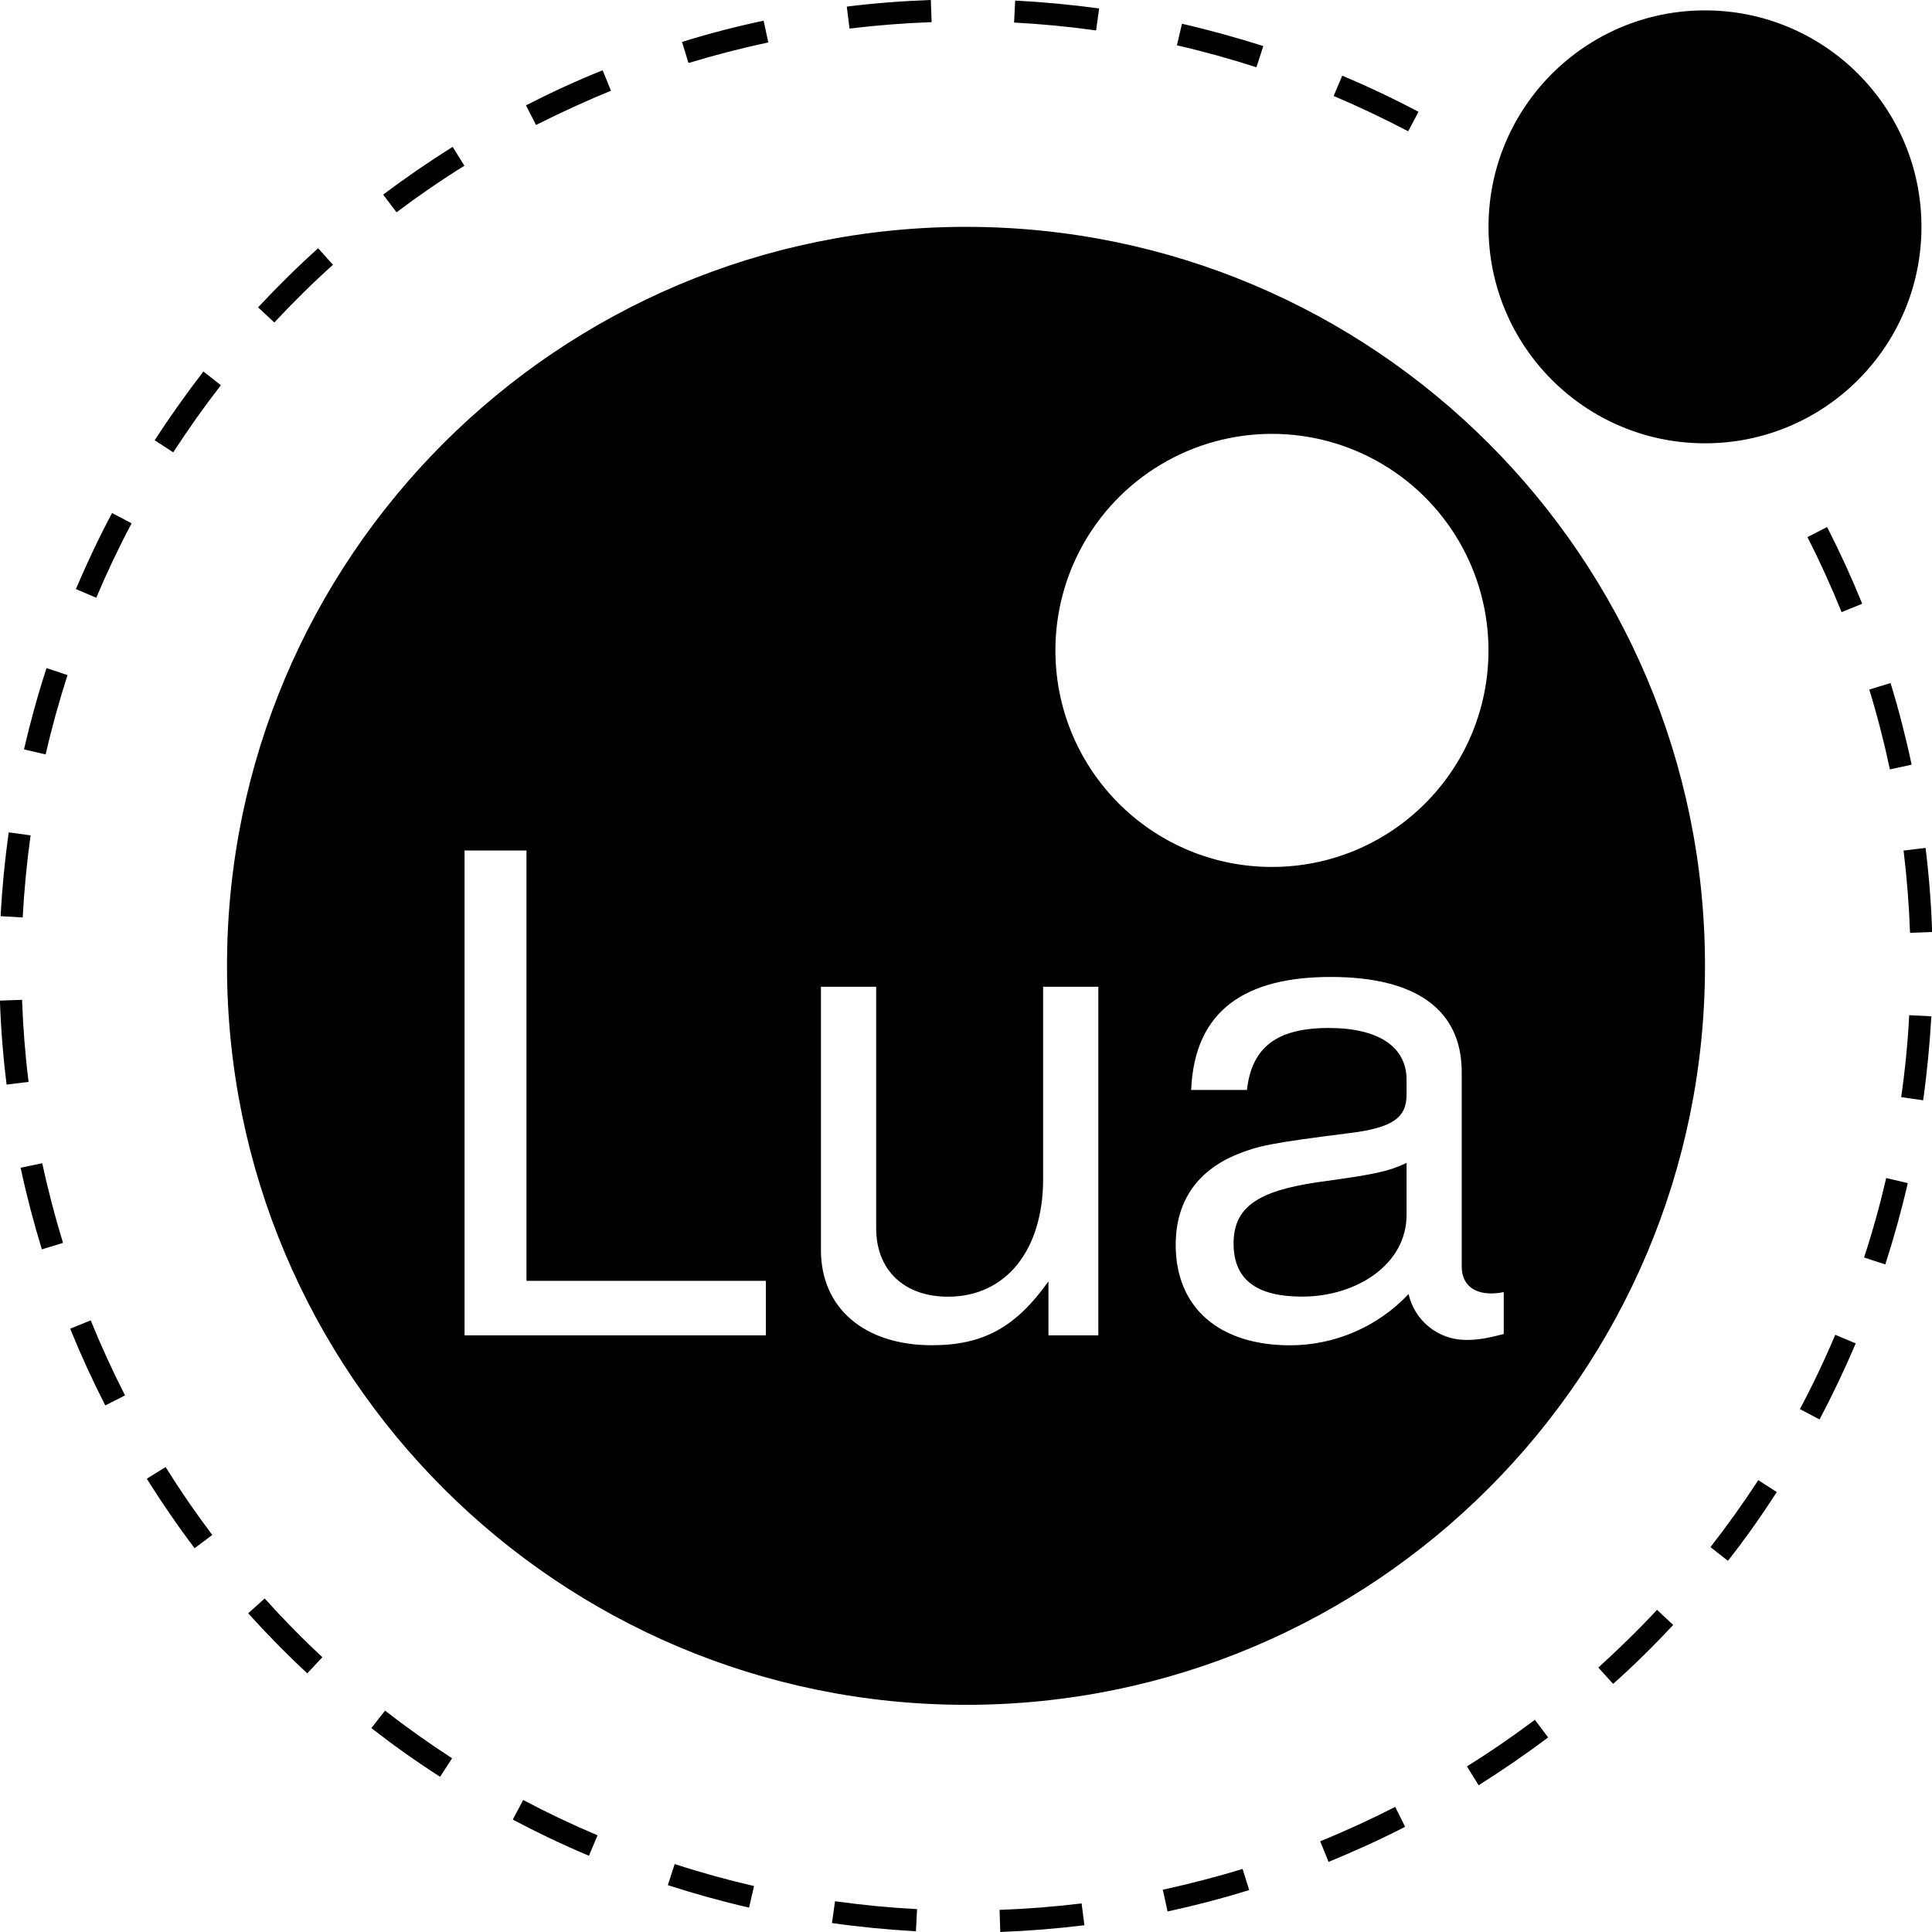
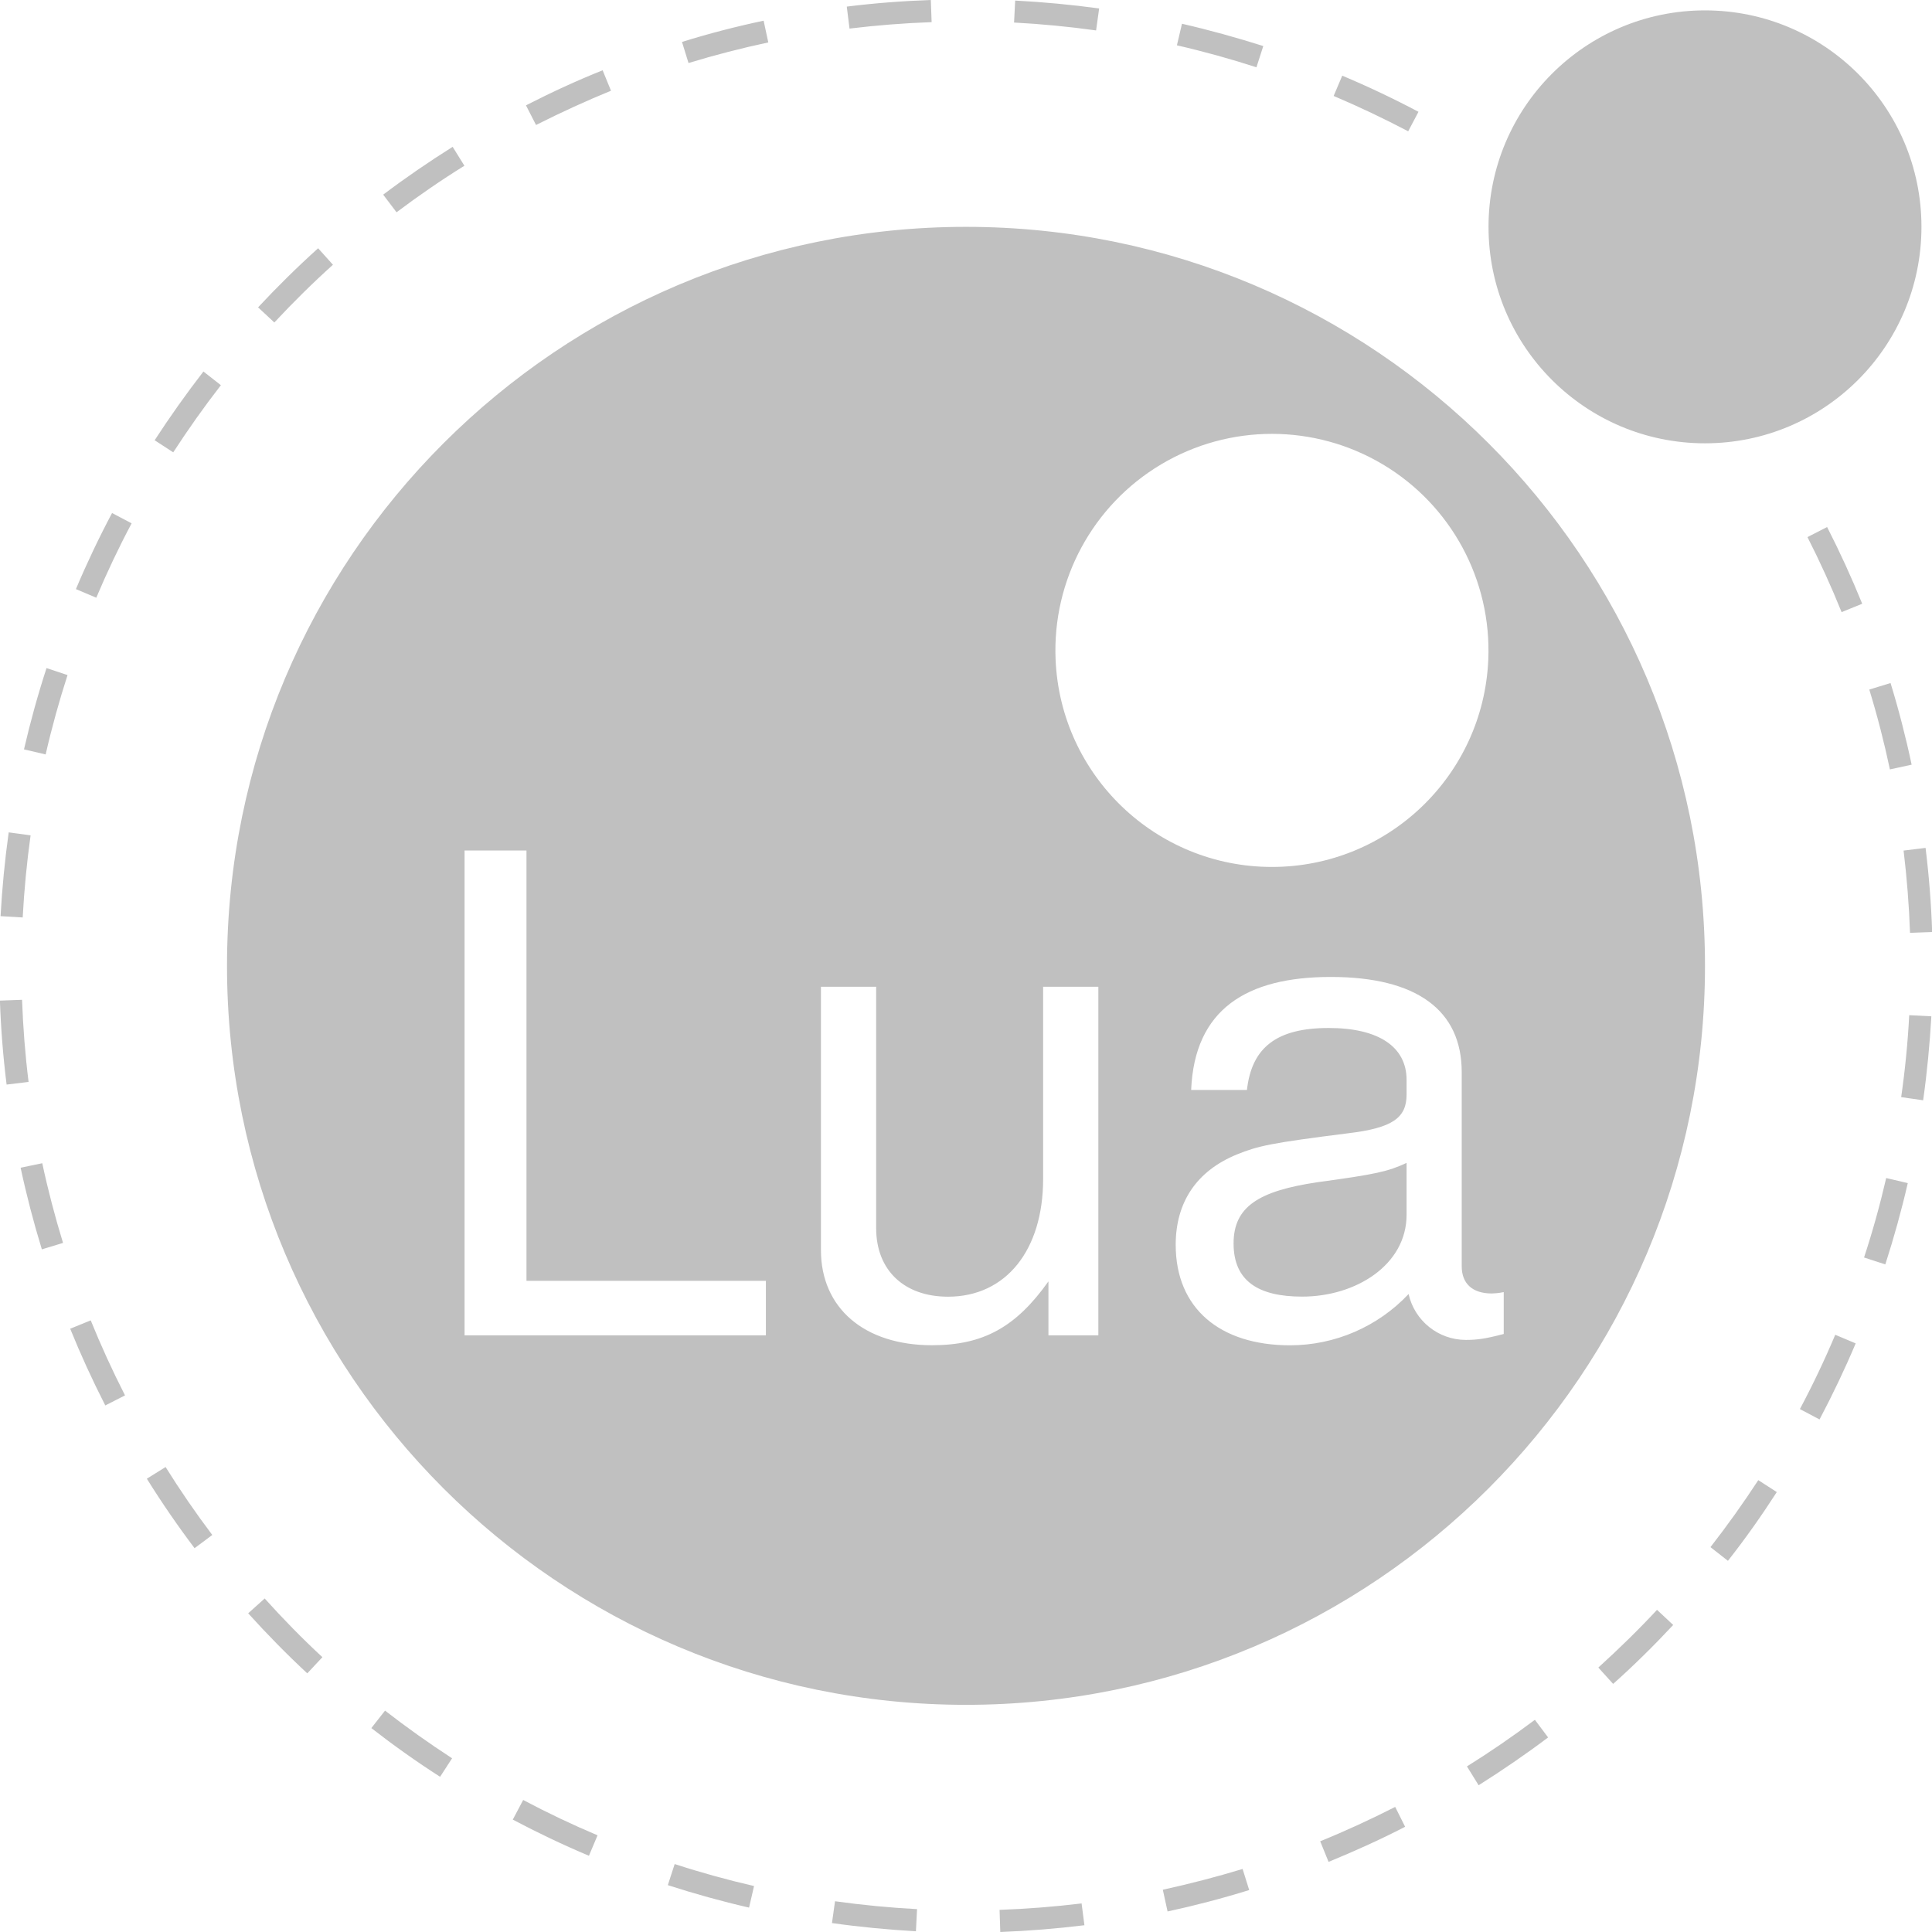
- <svg xmlns="http://www.w3.org/2000/svg" viewBox="0 0 24 24">
+ <svg xmlns="http://www.w3.org/2000/svg" fill="#c0c0c0" viewBox="0 0 24 24">
  <path d="m.38 10.377-.272-.037c-.048.344-.082.695-.101 1.041l.275.016c.018-.34.051-.682.098-1.02zm3.756-7.088-.184-.205c-.258.232-.509.48-.746.734l.202.188c.231-.248.476-.49.728-.717zm1.633-1.23-.146-.235c-.296.186-.586.385-.863.594l.166.219c.27-.203.554-.399.843-.578zm-3.945 16.31c.185.297.384.586.593.863l.22-.164a11.668 11.668 0 0 1 -.58-.844zm-.697-1.967-.255.104c.129.318.274.635.431.943l.005.01.245-.125-.005-.01a11.931 11.931 0 0 1 -.421-.922zm-.829-7.093.269.063c.076-.332.168-.664.272-.986l-.261-.087c-.108.332-.202.672-.28 1.01zm-.024 3.111-.275.01c.012.348.04.699.083 1.043l.273-.033c-.042-.336-.069-.68-.081-1.02zm-.018 2.086c.073.34.162.682.264 1.014l.263-.08c-.1-.326-.187-.658-.258-.99zm11.317-14.231-.01-.275c-.348.012-.699.039-1.044.082l.034.273c.338-.041.68-.068 1.02-.08zm11.648 8.291c.1.326.186.66.256.992l.27-.059c-.072-.34-.16-.682-.262-1.014zm-5.6-7.177a11.849 11.849 0 0 0 -.947-.449l-.107.252c.314.133.625.281.926.439zm-1.928-.817c-.332-.105-.67-.199-1.01-.277l-.063.268c.332.076.664.168.988.273zm-9.019.973c.298-.15.606-.291.916-.418l-.104-.254c-.317.127-.632.272-.937.428l-.015.008.125.244zm17.053 10.043.275-.01a11.797 11.797 0 0 0 -.082-1.045l-.273.033c.041.338.068.682.08 1.022zm-10.073-11.483c-.346-.047-.696-.08-1.043-.098l-.014.273c.339.018.683.051 1.019.098zm-4.11.422-.058-.27c-.34.072-.681.16-1.014.264l.081.262c.325-.099.659-.185.991-.256zm-7.623 4.942.231.15c.185-.285.384-.566.592-.834l-.217-.17c-.213.276-.417.563-.606.854zm-.978 1.849.253.107c.132-.313.28-.625.439-.924l-.243-.128c-.163.307-.314.625-.449.945zm17.28 14.625.145.234c.295-.186.586-.385.863-.594l-.164-.219c-.272.204-.557.4-.844.579zm3.025-2.724.217.17c.215-.273.418-.561.607-.854l-.23-.148c-.186.285-.385.564-.594.832zm-1.393 1.496.184.203c.258-.23.51-.479.746-.732l-.201-.188c-.23.248-.477.488-.729.717zm2.504-3.211.244.129c.162-.307.314-.625.449-.945l-.254-.107a11.27 11.27 0 0 1 -.439.923zm1.258-3.875.273.039c.049-.346.082-.695.102-1.043l-.275-.014a11.24 11.24 0 0 1 -.1 1.018zm-.461 1.992.264.086c.107-.332.201-.67.279-1.01l-.268-.063c-.077.333-.169.665-.275.987zm-.703-8.949c.154.303.297.617.424.932l.256-.104a12.027 12.027 0 0 0 -.436-.953zm-14.157 16.746c.331.107.67.201 1.009.279l.062-.268a11.604 11.604 0 0 1 -.986-.273zm2.039.471c.345.049.696.082 1.043.102l.014-.275a12.027 12.027 0 0 1 -1.019-.098zm6.991-1.44c-.303.154-.613.297-.926.424l.104.256c.318-.131.639-.275.947-.434l.004-.002-.123-.246zm-12.713-.982c.274.213.562.418.854.605l.149-.23a12.18 12.18 0 0 1 -.833-.592zm7.804 2.258.009.275a12.61 12.61 0 0 0 1.045-.084l-.035-.271c-.336.041-.68.068-1.019.08zm-6.047-1.121c.307.162.625.314.946.449l.107-.254a11.646 11.646 0 0 1 -.924-.439zm-3.287-2.563c.233.258.48.51.734.746l.188-.201c-.249-.23-.49-.477-.717-.729zm11.362 3.434.059.27a12 12 0 0 0 1.014-.266l-.082-.262c-.325.099-.659.185-.991.258zm6.735-23.346a2.689 2.689 0 1 0 0 5.378 2.689 2.689 0 1 0 0-5.378zm-5.856 15.318c0 .471.314.66.852.66.67 0 1.297-.396 1.297-1.016v-.645c-.23.107-.379.141-1.107.24-.735.109-1.042.306-1.042.761zm-3.324-12.629a9.18 9.18 0 0 0 -9.18 9.18 9.18 9.18 0 1 0 9.18-9.18zm-2.487 13.77h-3.742v-6.023h.769v5.346h2.974v.677zm4.13 0h-.619v-.67c-.405.57-.811.793-1.446.793-.843 0-1.38-.463-1.38-1.182v-3.271h.686v3c0 .52.347.85.893.85.719 0 1.181-.578 1.181-1.461v-2.389h.686v4.33zm-.53-8.393a2.69 2.69 0 1 1 5.375.001 2.69 2.69 0 0 1 -5.375-.001zm5.567 7.856v.52c-.223.059-.33.074-.471.074a.73.73 0 0 1 -.711-.57 2.025 2.025 0 0 1 -1.471.637c-.877 0-1.422-.463-1.422-1.248 0-.527.256-.916.76-1.123.266-.107.414-.141 1.389-.264.545-.066.719-.191.719-.48v-.182c0-.412-.348-.645-.967-.645-.645 0-.957.24-1.016.77h-.693c.041-1 .686-1.404 1.734-1.404 1.066 0 1.627.412 1.627 1.182v2.412c0 .215.133.338.373.338.041-.002.074-.002.149-.017z" />
</svg>
